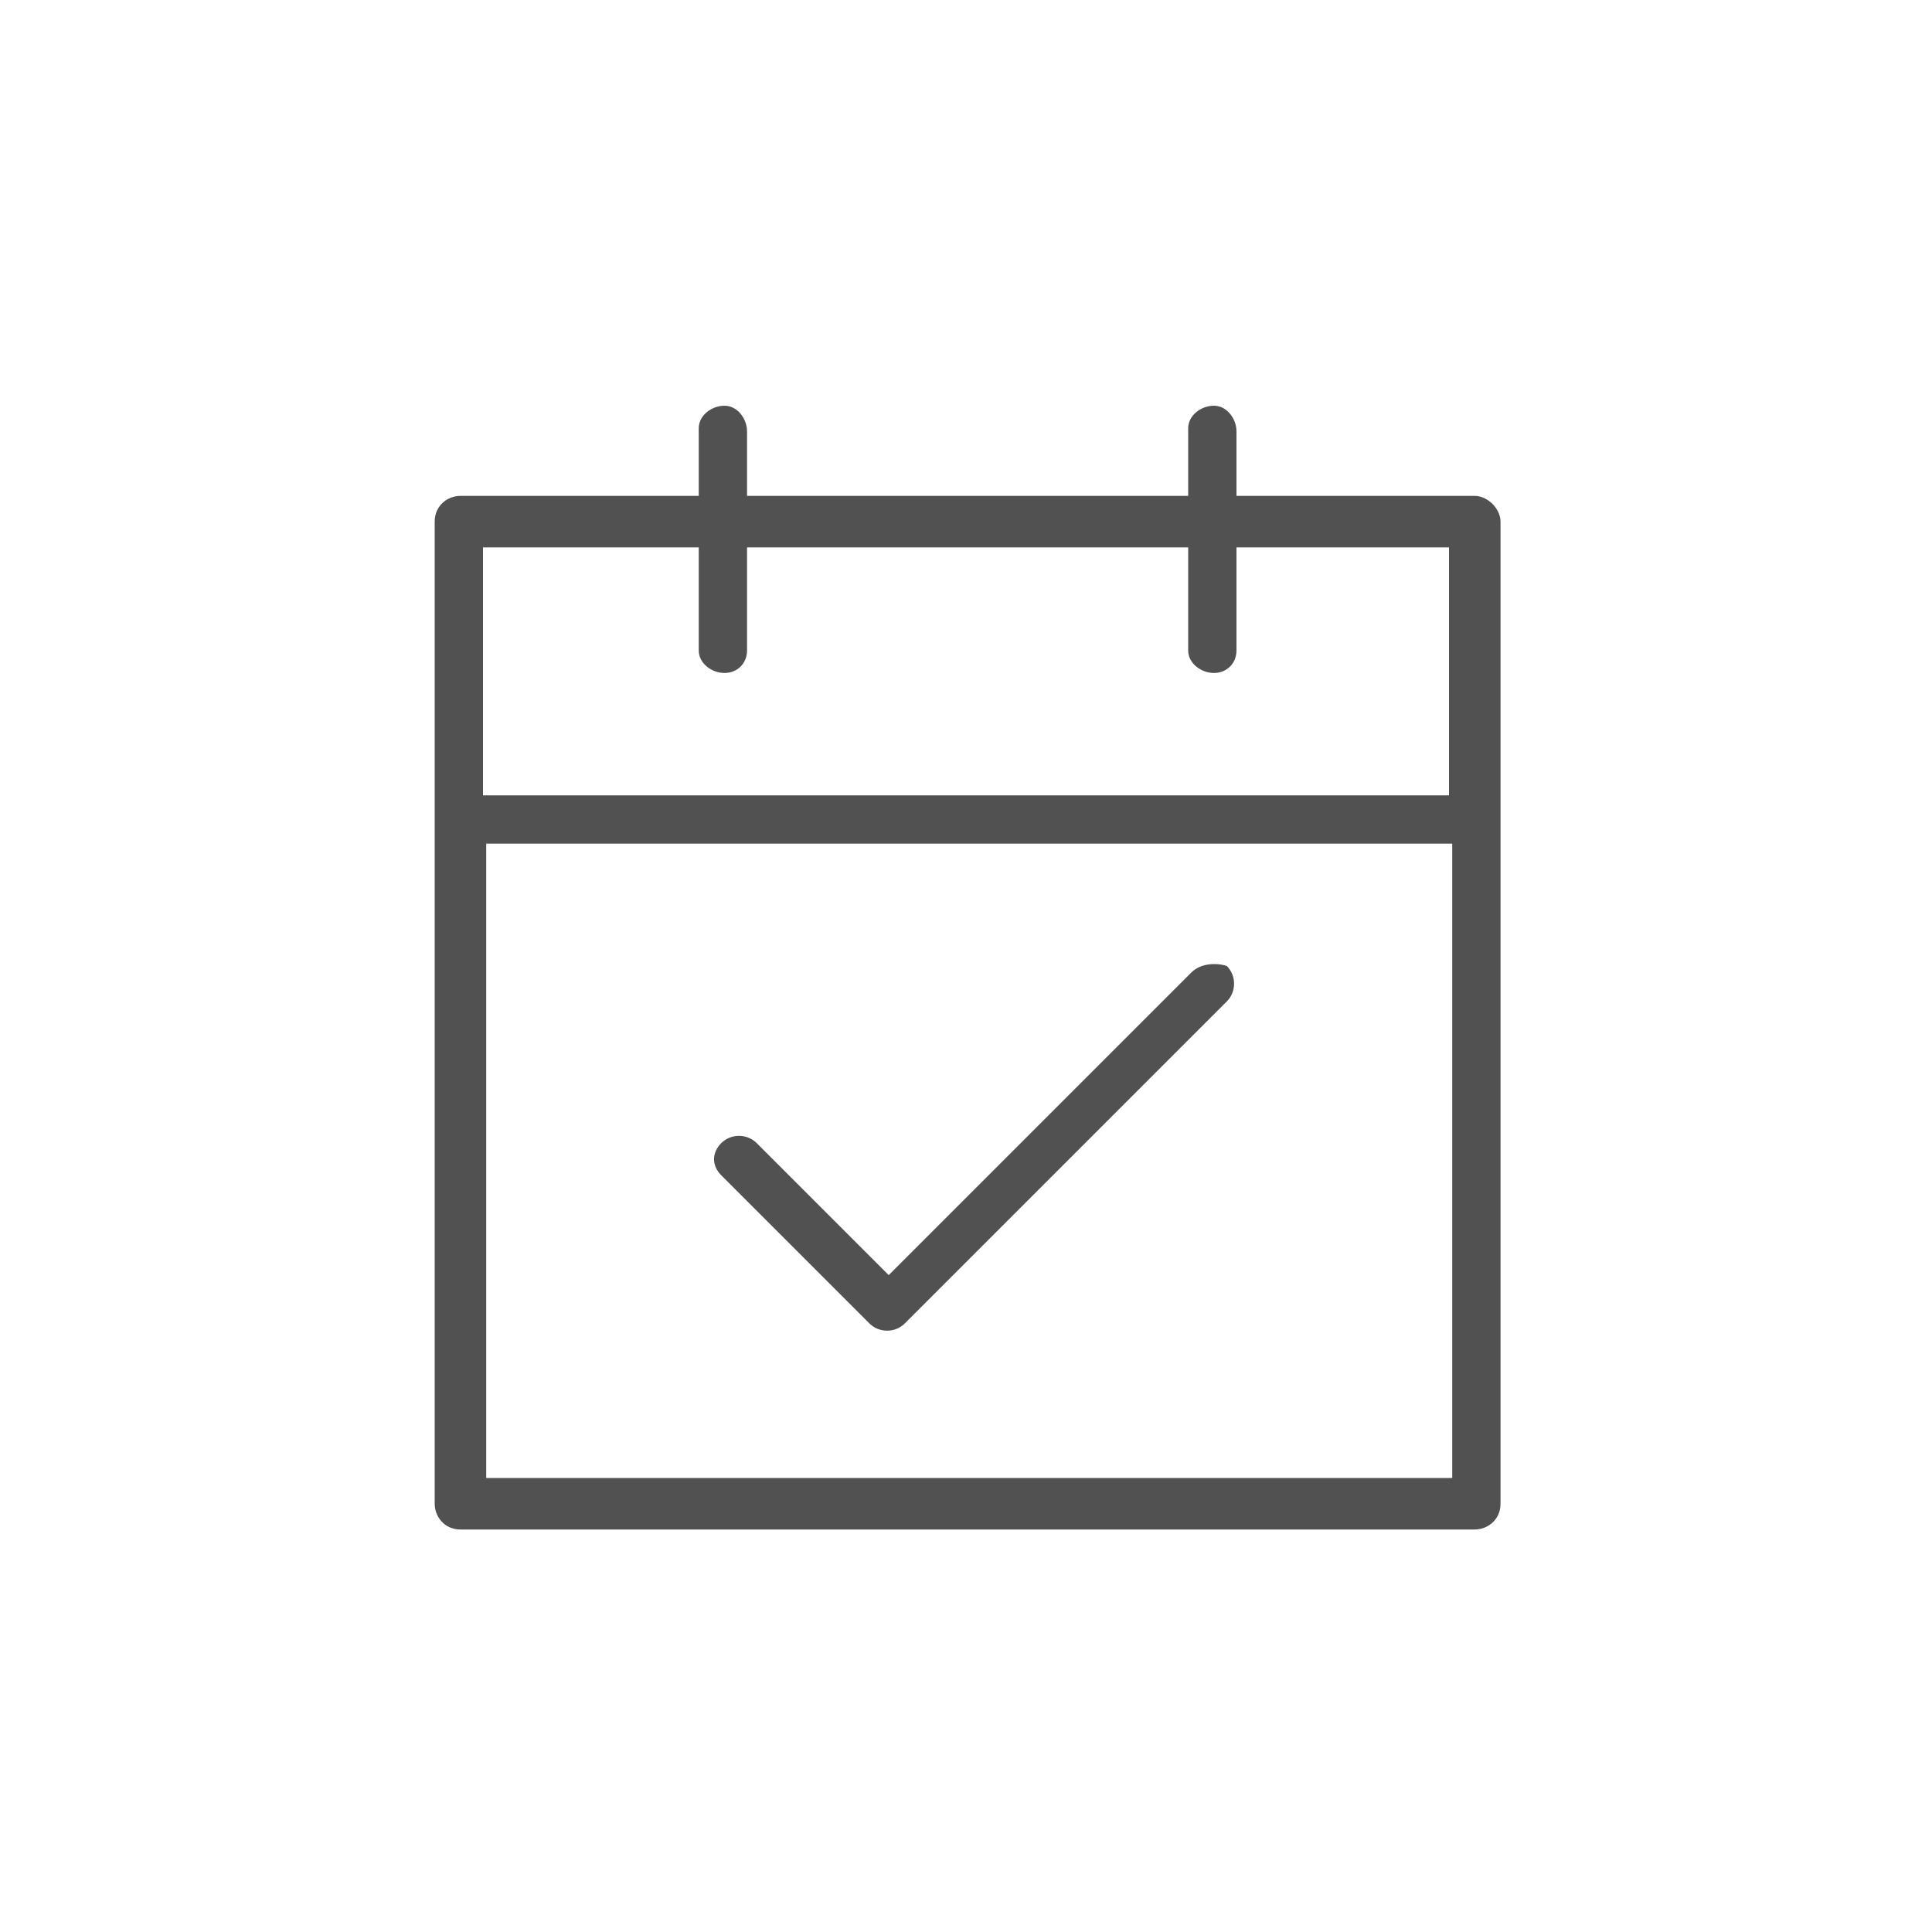
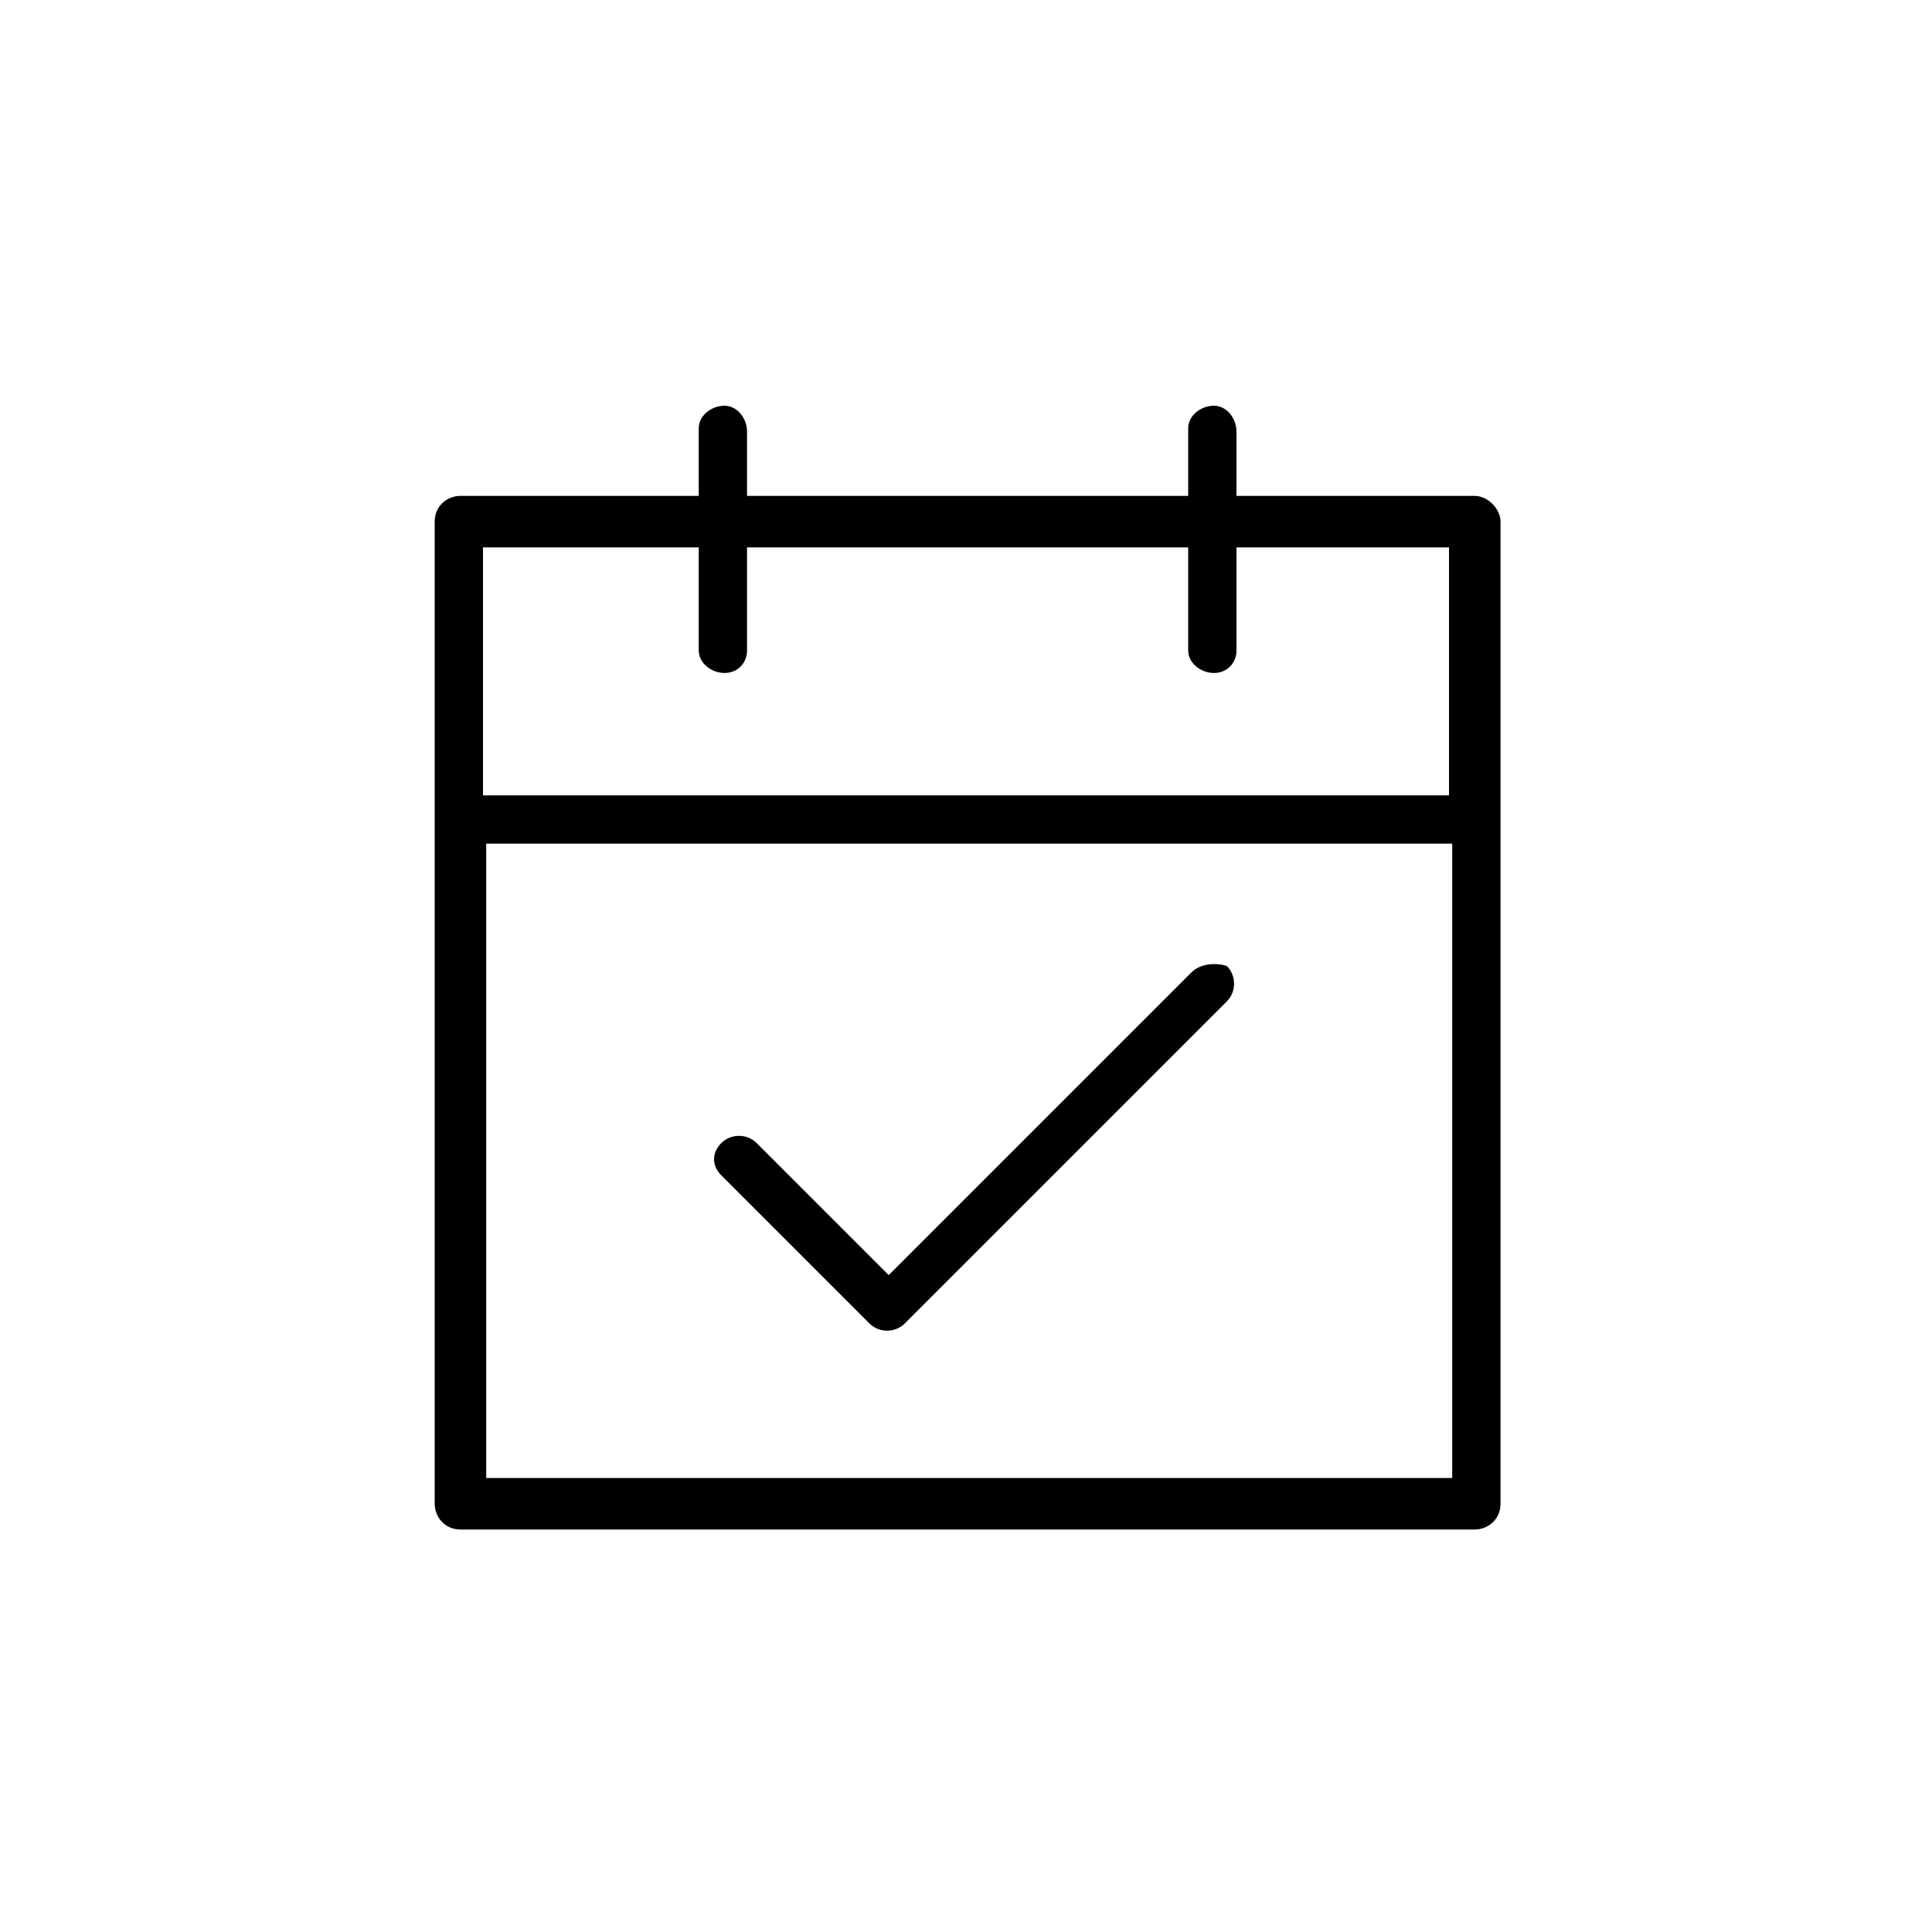
- <svg xmlns="http://www.w3.org/2000/svg" id="Layer_1" width="60" height="60" viewBox="-345.5 320.5 60 60">
-   <style>.st0{fill:#505150;}</style>
+ <svg xmlns="http://www.w3.org/2000/svg" width="60" height="60" viewBox="-345.5 320.5 60 60">
  <path class="st0" d="M-299.7 335.9h-7.4v-2c0-.4-.3-.8-.7-.8s-.8.3-.8.7v2.1h-13.7v-2c0-.4-.3-.8-.7-.8-.4 0-.8.3-.8.7v2.1h-7.4c-.4 0-.8.3-.8.8v30.5c0 .4.3.8.8.8h31.5c.4 0 .8-.3.8-.8v-30.5c0-.4-.4-.8-.8-.8zm-24.1 1.6v3.2c0 .4.4.7.8.7s.7-.3.7-.7v-3.2h13.7v3.2c0 .4.4.7.8.7s.7-.3.7-.7v-3.2h6.6v7.7h-30v-7.7h6.7zm-6.6 28.9v-19.7h30v19.7h-30z" />
  <path class="st0" d="M-308.5 350.7l-9.4 9.4-4.1-4.1c-.3-.3-.8-.3-1.1 0-.3.3-.3.7 0 1l4.6 4.6c.3.3.8.3 1.1 0l10-10c.3-.3.3-.8 0-1.1-.3-.1-.8-.1-1.1.2z" />
</svg>
